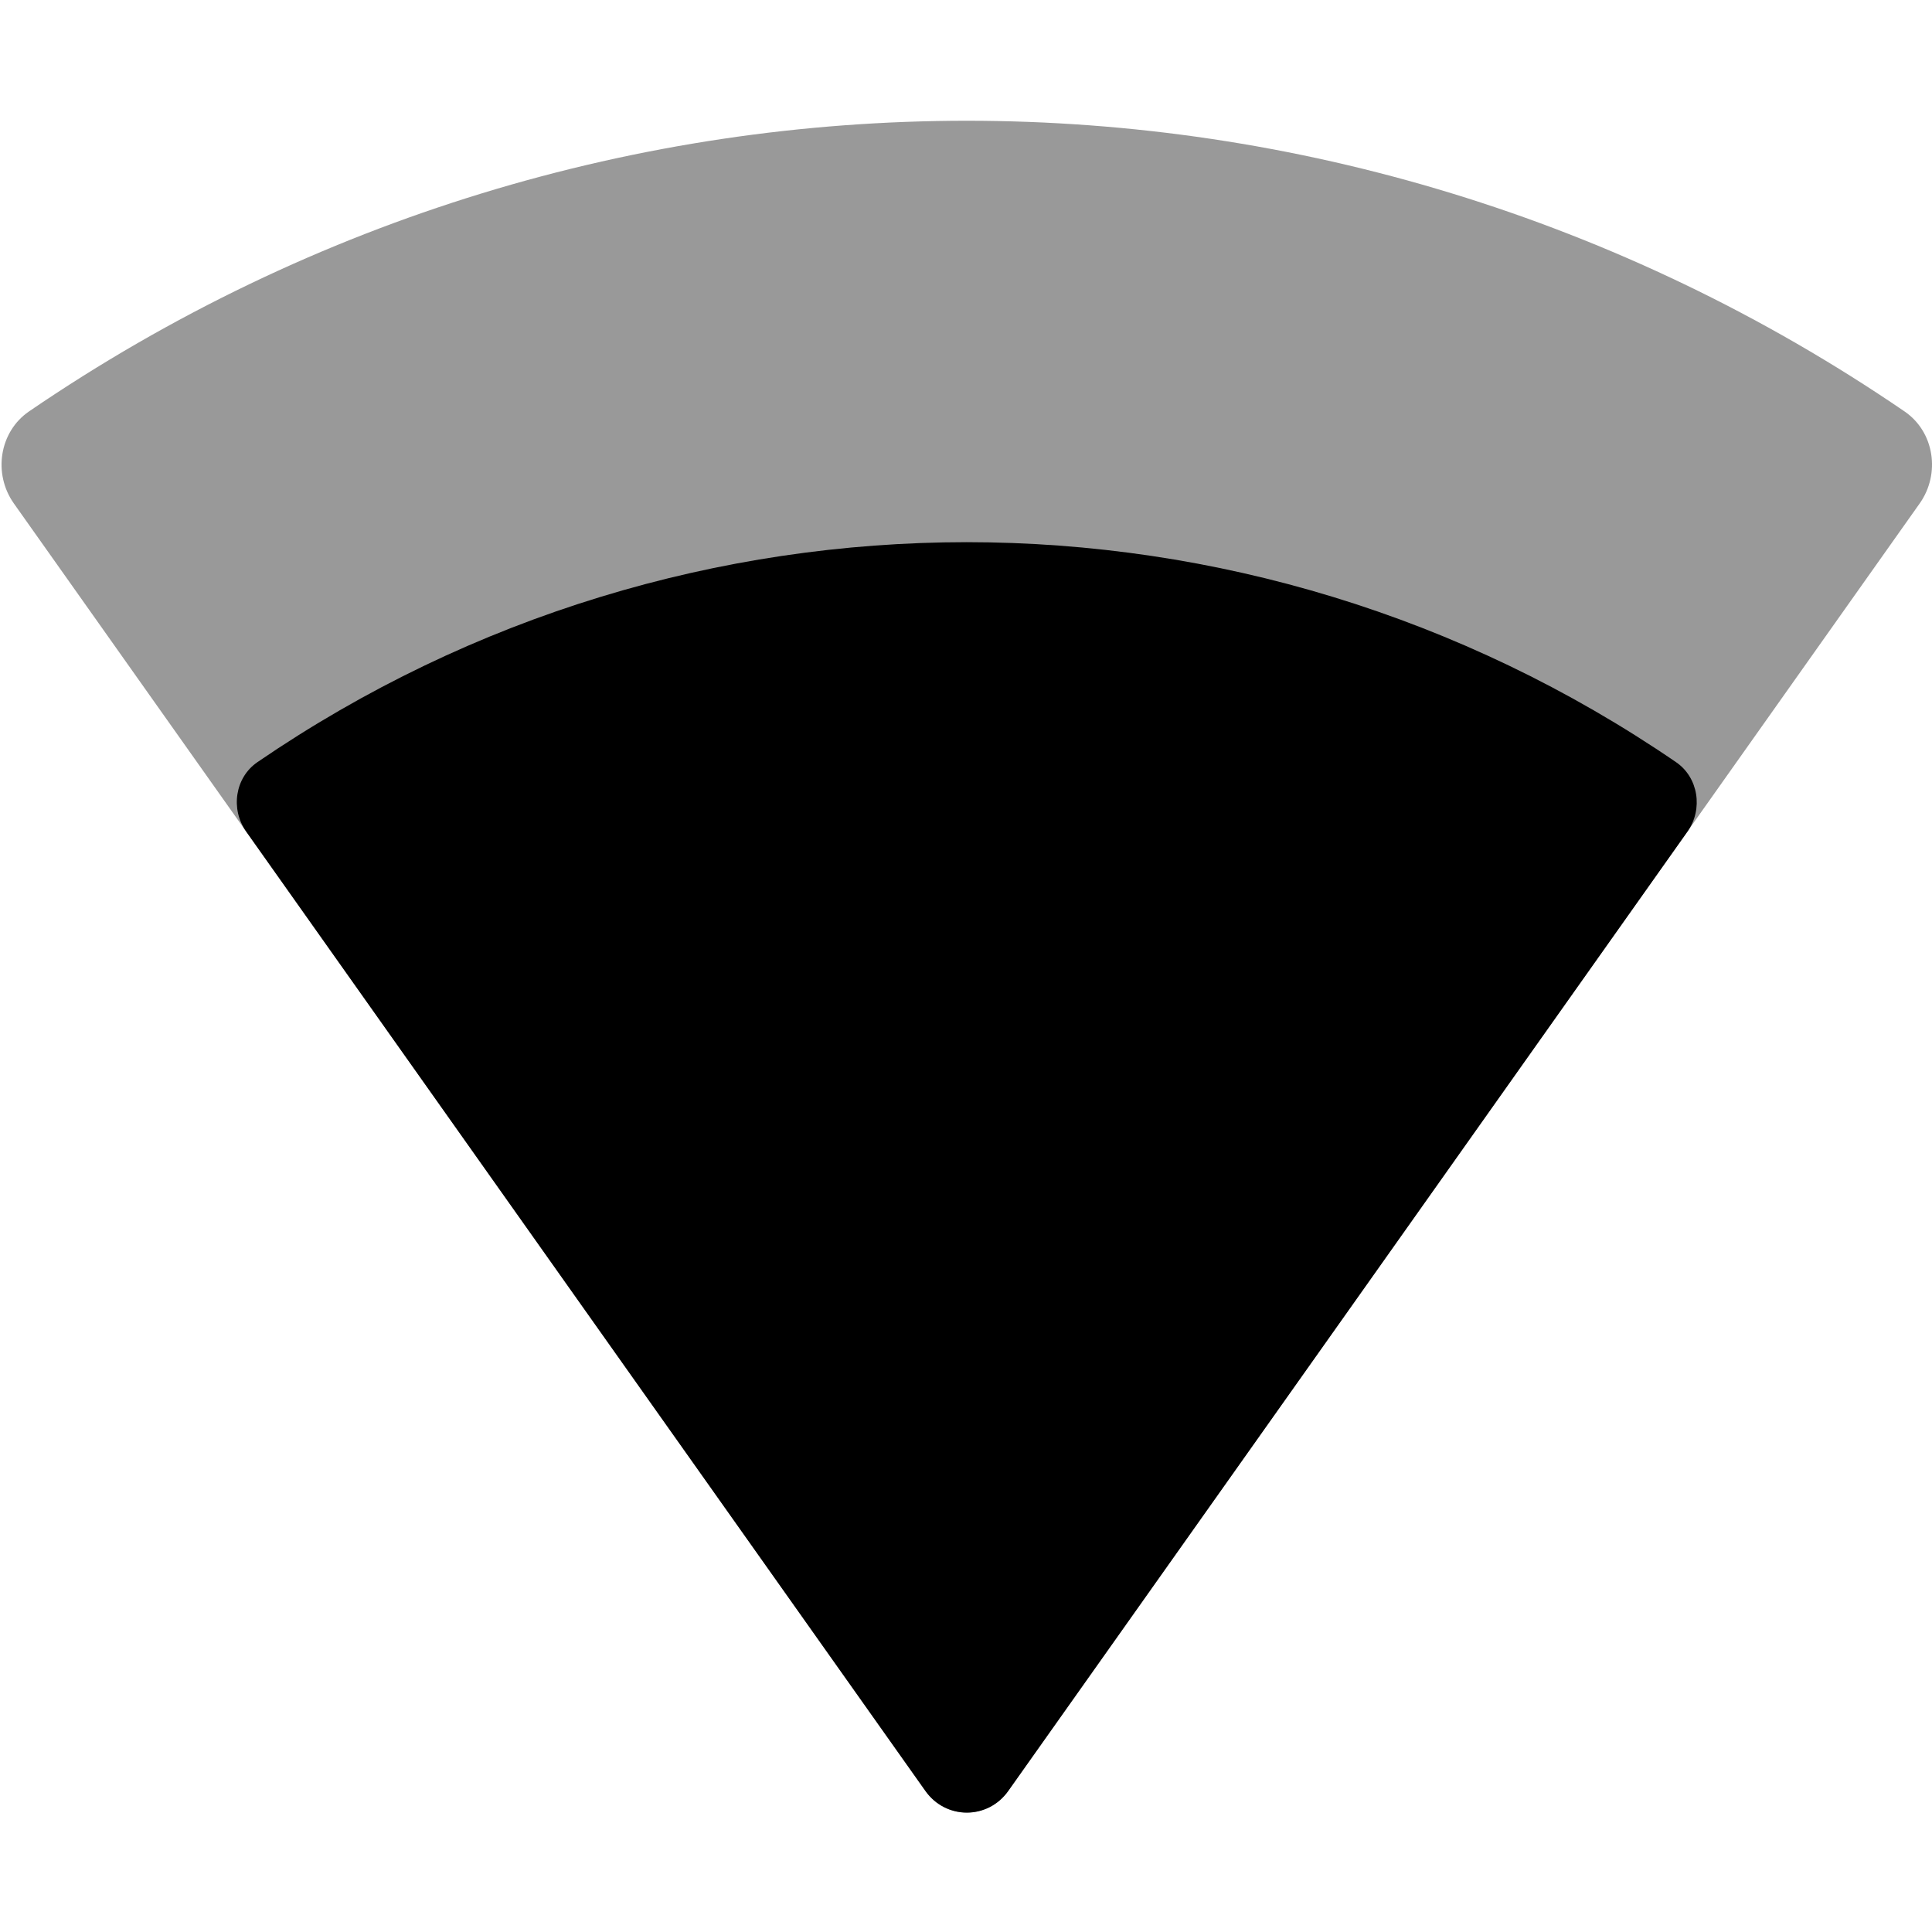
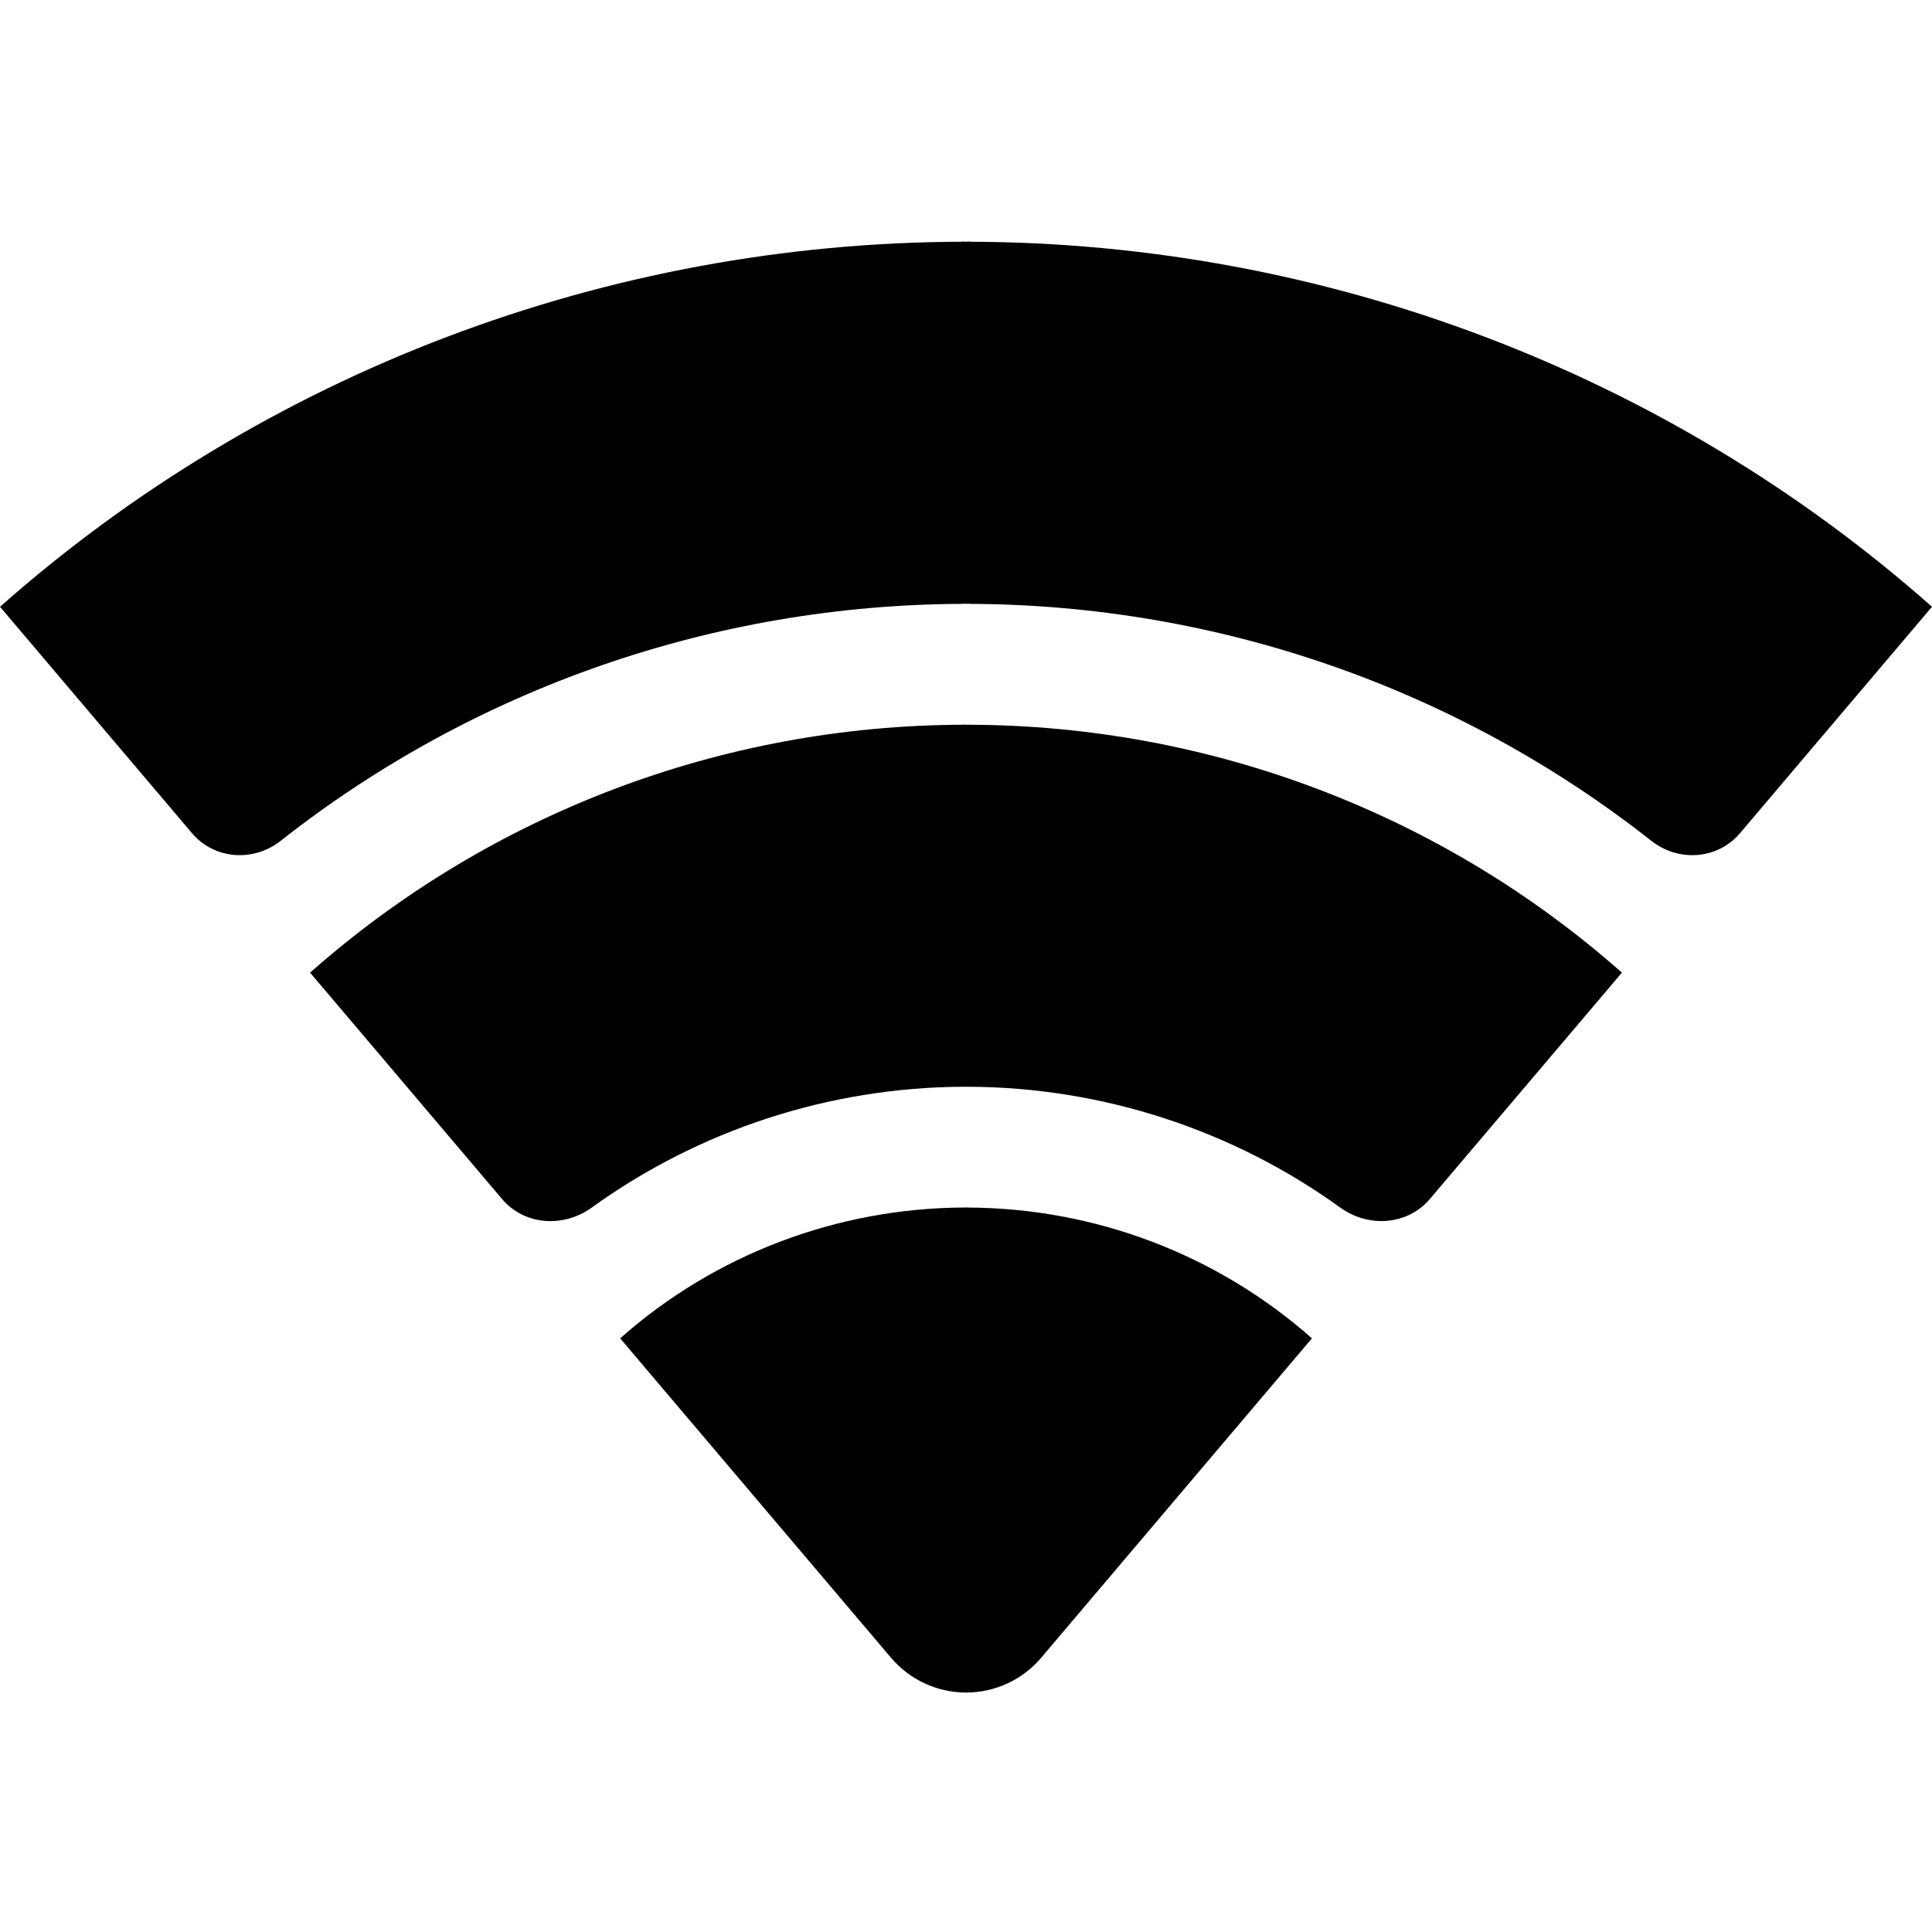
<svg xmlns="http://www.w3.org/2000/svg" xmlns:xlink="http://www.w3.org/1999/xlink" width="16" height="16" id="svg2" version="1.1">
  <defs id="defs4">
    <linearGradient id="linearGradient5306">
      <stop style="stop-color:#ffffff;stop-opacity:0.099;" offset="0" id="stop5308" />
      <stop style="stop-color:#ffffff;stop-opacity:0;" offset="1" id="stop5310" />
    </linearGradient>
    <linearGradient id="linearGradient5290">
      <stop style="stop-color:#00ffff;stop-opacity:0.098;" offset="0" id="stop5292" />
      <stop id="stop6740" offset="0.5" style="stop-color:#00ff7f;stop-opacity:0.047;" />
      <stop style="stop-color:#00ff00;stop-opacity:0;" offset="1" id="stop5294" />
    </linearGradient>
    <linearGradient id="linearGradient5188">
      <stop style="stop-color:#64b5f6;stop-opacity:0.247;" offset="0" id="stop5198" />
      <stop style="stop-color:#64b5f6;stop-opacity:0;" offset="1" id="stop5192" />
    </linearGradient>
    <linearGradient id="linearGradient3975">
      <stop style="stop-color:#ff5555;stop-opacity:1;" offset="0" id="stop3977" />
    </linearGradient>
    <linearGradient id="linearGradient3969">
      <stop style="stop-color:#87cdde;stop-opacity:1;" offset="0" id="stop3971" />
    </linearGradient>
    <filter id="filter3945" x="0" y="6" width="1.2" style="color-interpolation-filters:sRGB">
      <feDiffuseLighting id="feDiffuseLighting3947" lighting-color="#fdfdfd" surfaceScale="121.495" diffuseConstant="28.448" />
    </filter>
    <filter id="filter3979" style="color-interpolation-filters:sRGB">
      <feFlood flood-opacity="0.2" flood-color="rgb(0,0,0)" result="flood" id="feFlood3981" />
      <feComposite in="flood" in2="SourceGraphic" operator="in" result="composite1" id="feComposite3983" />
      <feGaussianBlur stdDeviation="6" result="blur" id="feGaussianBlur3985" />
      <feOffset dx="0" dy="6" result="offset" id="feOffset3987" />
      <feComposite in="SourceGraphic" in2="offset" operator="over" result="fbSourceGraphic" id="feComposite3989" />
      <feColorMatrix result="fbSourceGraphicAlpha" in="fbSourceGraphic" values="0 0 0 -1 0 0 0 0 -1 0 0 0 0 -1 0 0 0 0 1 0" id="feColorMatrix3991" />
      <feFlood id="feFlood3993" flood-opacity="0.2" flood-color="rgb(0,0,0)" result="flood" in="fbSourceGraphic" />
      <feComposite id="feComposite3995" in2="fbSourceGraphic" in="flood" operator="in" result="composite1" />
      <feGaussianBlur id="feGaussianBlur3997" stdDeviation="6" result="blur" />
      <feOffset id="feOffset3999" dx="0" dy="6" result="offset" />
      <feComposite id="feComposite4001" in2="offset" in="fbSourceGraphic" operator="over" result="composite2" />
    </filter>
    <filter style="color-interpolation-filters:sRGB" id="filter3876">
      <feFlood flood-opacity="0.2" flood-color="rgb(0,0,0)" result="flood" id="feFlood3878" />
      <feComposite in="flood" in2="SourceGraphic" operator="in" result="composite1" id="feComposite3880" />
      <feGaussianBlur stdDeviation="6" result="blur" id="feGaussianBlur3882" />
      <feOffset dx="0" dy="6" result="offset" id="feOffset3884" />
      <feComposite in="SourceGraphic" in2="offset" operator="over" result="fbSourceGraphic" id="feComposite3886" />
      <feColorMatrix result="fbSourceGraphicAlpha" in="fbSourceGraphic" values="0 0 0 -1 0 0 0 0 -1 0 0 0 0 -1 0 0 0 0 1 0" id="feColorMatrix3888" />
      <feFlood id="feFlood3890" flood-opacity="0.397" flood-color="rgb(0,0,0)" result="flood" in="fbSourceGraphic" />
      <feComposite id="feComposite3892" in2="fbSourceGraphic" in="flood" operator="in" result="composite1" />
      <feGaussianBlur id="feGaussianBlur3894" stdDeviation="19.2" result="blur" />
      <feOffset id="feOffset3896" dx="0" dy="6" result="offset" />
      <feComposite id="feComposite3898" in2="offset" in="fbSourceGraphic" operator="over" result="fbSourceGraphic" />
      <feColorMatrix result="fbSourceGraphicAlpha" in="fbSourceGraphic" values="0 0 0 -1 0 0 0 0 -1 0 0 0 0 -1 0 0 0 0 1 0" id="feColorMatrix3900" />
      <feFlood id="feFlood3902" flood-opacity="0.8" flood-color="rgb(0,0,0)" result="flood" in="fbSourceGraphic" />
      <feComposite id="feComposite3904" in2="fbSourceGraphic" in="flood" operator="in" result="composite1" />
      <feGaussianBlur id="feGaussianBlur3906" stdDeviation="19.2" result="blur" />
      <feOffset id="feOffset3908" dx="0" dy="6" result="offset" />
      <feComposite id="feComposite3910" in2="offset" in="fbSourceGraphic" operator="over" result="fbSourceGraphic" />
      <feColorMatrix result="fbSourceGraphicAlpha" in="fbSourceGraphic" values="0 0 0 -1 0 0 0 0 -1 0 0 0 0 -1 0 0 0 0 1 0" id="feColorMatrix3912" />
      <feFlood id="feFlood3914" flood-opacity="0.8" flood-color="rgb(0,0,0)" result="flood" in="fbSourceGraphic" />
      <feComposite id="feComposite3916" in2="fbSourceGraphic" in="flood" operator="in" result="composite1" />
      <feGaussianBlur id="feGaussianBlur3918" stdDeviation="26.1" result="blur" />
      <feOffset id="feOffset3920" dx="0" dy="6" result="offset" />
      <feComposite id="feComposite3922" in2="offset" in="fbSourceGraphic" operator="over" result="fbSourceGraphic" />
      <feColorMatrix result="fbSourceGraphicAlpha" in="fbSourceGraphic" values="0 0 0 -1 0 0 0 0 -1 0 0 0 0 -1 0 0 0 0 1 0" id="feColorMatrix3924" />
      <feFlood id="feFlood3926" flood-opacity="0.8" flood-color="rgb(0,0,0)" result="flood" in="fbSourceGraphic" />
      <feComposite id="feComposite3928" in2="fbSourceGraphic" in="flood" operator="in" result="composite1" />
      <feGaussianBlur id="feGaussianBlur3930" stdDeviation="35.7" result="blur" />
      <feOffset id="feOffset3932" dx="0" dy="6" result="offset" />
      <feComposite id="feComposite3934" in2="offset" in="fbSourceGraphic" operator="over" result="fbSourceGraphic" />
      <feColorMatrix result="fbSourceGraphicAlpha" in="fbSourceGraphic" values="0 0 0 -1 0 0 0 0 -1 0 0 0 0 -1 0 0 0 0 1 0" id="feColorMatrix3936" />
      <feFlood id="feFlood3938" flood-opacity="0.8" flood-color="rgb(0,0,0)" result="flood" in="fbSourceGraphic" />
      <feComposite id="feComposite3940" in2="fbSourceGraphic" in="flood" operator="in" result="composite1" />
      <feGaussianBlur id="feGaussianBlur3942" stdDeviation="6" result="blur" />
      <feOffset id="feOffset3944" dx="0" dy="6" result="offset" />
      <feComposite id="feComposite3946" in2="offset" in="fbSourceGraphic" operator="over" result="fbSourceGraphic" />
      <feColorMatrix result="fbSourceGraphicAlpha" in="fbSourceGraphic" values="0 0 0 -1 0 0 0 0 -1 0 0 0 0 -1 0 0 0 0 1 0" id="feColorMatrix3948" />
      <feFlood id="feFlood3950" flood-opacity="0.8" flood-color="rgb(0,0,0)" result="flood" in="fbSourceGraphic" />
      <feComposite id="feComposite3952" in2="fbSourceGraphic" in="flood" operator="in" result="composite1" />
      <feGaussianBlur id="feGaussianBlur3954" stdDeviation="21.7" result="blur" />
      <feOffset id="feOffset3956" dx="0" dy="6" result="offset" />
      <feComposite id="feComposite3958" in2="offset" in="fbSourceGraphic" operator="over" result="fbSourceGraphic" />
      <feColorMatrix result="fbSourceGraphicAlpha" in="fbSourceGraphic" values="0 0 0 -1 0 0 0 0 -1 0 0 0 0 -1 0 0 0 0 1 0" id="feColorMatrix3960" />
      <feFlood id="feFlood3962" flood-opacity="0.8" flood-color="rgb(0,0,0)" result="flood" in="fbSourceGraphic" />
      <feComposite id="feComposite3964" in2="fbSourceGraphic" in="flood" operator="in" result="composite1" />
      <feGaussianBlur id="feGaussianBlur3966" stdDeviation="21.7" result="blur" />
      <feOffset id="feOffset3968" dx="0" dy="1.9" result="offset" />
      <feComposite id="feComposite3970" in2="offset" in="fbSourceGraphic" operator="over" result="fbSourceGraphic" />
      <feColorMatrix result="fbSourceGraphicAlpha" in="fbSourceGraphic" values="0 0 0 -1 0 0 0 0 -1 0 0 0 0 -1 0 0 0 0 1 0" id="feColorMatrix3972" />
      <feFlood id="feFlood3974" flood-opacity="0.8" flood-color="rgb(0,0,0)" result="flood" in="fbSourceGraphic" />
      <feComposite id="feComposite3976" in2="fbSourceGraphic" in="flood" operator="in" result="composite1" />
      <feGaussianBlur id="feGaussianBlur3978" stdDeviation="21.7" result="blur" />
      <feOffset id="feOffset3980" dx="3.6" dy="1.9" result="offset" />
      <feComposite id="feComposite3982" in2="offset" in="fbSourceGraphic" operator="over" result="fbSourceGraphic" />
      <feColorMatrix result="fbSourceGraphicAlpha" in="fbSourceGraphic" values="0 0 0 -1 0 0 0 0 -1 0 0 0 0 -1 0 0 0 0 1 0" id="feColorMatrix3984" />
      <feFlood id="feFlood3986" flood-opacity="0.8" flood-color="rgb(0,0,0)" result="flood" in="fbSourceGraphic" />
      <feComposite id="feComposite3988" in2="fbSourceGraphic" in="flood" operator="in" result="composite1" />
      <feGaussianBlur id="feGaussianBlur3990" stdDeviation="21.7" result="blur" />
      <feOffset id="feOffset3992" dx="9.6" dy="1.9" result="offset" />
      <feComposite id="feComposite3994" in2="offset" in="fbSourceGraphic" operator="over" result="fbSourceGraphic" />
      <feColorMatrix result="fbSourceGraphicAlpha" in="fbSourceGraphic" values="0 0 0 -1 0 0 0 0 -1 0 0 0 0 -1 0 0 0 0 1 0" id="feColorMatrix3996" />
      <feFlood id="feFlood3998" flood-opacity="0.8" flood-color="rgb(0,0,0)" result="flood" in="fbSourceGraphic" />
      <feComposite id="feComposite4000" in2="fbSourceGraphic" in="flood" operator="in" result="composite1" />
      <feGaussianBlur id="feGaussianBlur4002" stdDeviation="21.7" result="blur" />
      <feOffset id="feOffset4004" dx="1.2" dy="1.9" result="offset" />
      <feComposite id="feComposite4006" in2="offset" in="fbSourceGraphic" operator="over" result="fbSourceGraphic" />
      <feColorMatrix result="fbSourceGraphicAlpha" in="fbSourceGraphic" values="0 0 0 -1 0 0 0 0 -1 0 0 0 0 -1 0 0 0 0 1 0" id="feColorMatrix4008" />
      <feFlood id="feFlood4010" flood-opacity="0.8" flood-color="rgb(0,0,0)" result="flood" in="fbSourceGraphic" />
      <feComposite id="feComposite4012" in2="fbSourceGraphic" in="flood" operator="in" result="composite1" />
      <feGaussianBlur id="feGaussianBlur4014" stdDeviation="21.7" result="blur" />
      <feOffset id="feOffset4016" dx="-1.4" dy="1.9" result="offset" />
      <feComposite id="feComposite4018" in2="offset" in="fbSourceGraphic" operator="over" result="fbSourceGraphic" />
      <feColorMatrix result="fbSourceGraphicAlpha" in="fbSourceGraphic" values="0 0 0 -1 0 0 0 0 -1 0 0 0 0 -1 0 0 0 0 1 0" id="feColorMatrix4020" />
      <feFlood id="feFlood4022" flood-opacity="0.8" flood-color="rgb(0,0,0)" result="flood" in="fbSourceGraphic" />
      <feComposite id="feComposite4024" in2="fbSourceGraphic" in="flood" operator="in" result="composite1" />
      <feGaussianBlur id="feGaussianBlur4026" stdDeviation="21.7" result="blur" />
      <feOffset id="feOffset4028" dx="0.3" dy="1.9" result="offset" />
      <feComposite id="feComposite4030" in2="offset" in="fbSourceGraphic" operator="over" result="fbSourceGraphic" />
      <feColorMatrix result="fbSourceGraphicAlpha" in="fbSourceGraphic" values="0 0 0 -1 0 0 0 0 -1 0 0 0 0 -1 0 0 0 0 1 0" id="feColorMatrix4032" />
      <feFlood id="feFlood4034" flood-opacity="0.8" flood-color="rgb(0,0,0)" result="flood" in="fbSourceGraphic" />
      <feComposite id="feComposite4036" in2="fbSourceGraphic" in="flood" operator="in" result="composite1" />
      <feGaussianBlur id="feGaussianBlur4038" stdDeviation="21.7" result="blur" />
      <feOffset id="feOffset4040" dx="-8.04912e-16" dy="1.9" result="offset" />
      <feComposite id="feComposite4042" in2="offset" in="fbSourceGraphic" operator="over" result="fbSourceGraphic" />
      <feColorMatrix result="fbSourceGraphicAlpha" in="fbSourceGraphic" values="0 0 0 -1 0 0 0 0 -1 0 0 0 0 -1 0 0 0 0 1 0" id="feColorMatrix4044" />
      <feFlood id="feFlood4046" flood-opacity="0.8" flood-color="rgb(0,0,0)" result="flood" in="fbSourceGraphic" />
      <feComposite id="feComposite4048" in2="fbSourceGraphic" in="flood" operator="in" result="composite1" />
      <feGaussianBlur id="feGaussianBlur4050" stdDeviation="21.7" result="blur" />
      <feOffset id="feOffset4052" dx="-8.04912e-16" dy="3.6" result="offset" />
      <feComposite id="feComposite4054" in2="offset" in="fbSourceGraphic" operator="over" result="fbSourceGraphic" />
      <feColorMatrix result="fbSourceGraphicAlpha" in="fbSourceGraphic" values="0 0 0 -1 0 0 0 0 -1 0 0 0 0 -1 0 0 0 0 1 0" id="feColorMatrix4056" />
      <feFlood id="feFlood4058" flood-opacity="0.8" flood-color="rgb(0,0,0)" result="flood" in="fbSourceGraphic" />
      <feComposite id="feComposite4060" in2="fbSourceGraphic" in="flood" operator="in" result="composite1" />
      <feGaussianBlur id="feGaussianBlur4062" stdDeviation="6" result="blur" />
      <feOffset id="feOffset4064" dx="-8.04912e-16" dy="3.6" result="offset" />
      <feComposite id="feComposite4066" in2="offset" in="fbSourceGraphic" operator="over" result="fbSourceGraphic" />
      <feColorMatrix result="fbSourceGraphicAlpha" in="fbSourceGraphic" values="0 0 0 -1 0 0 0 0 -1 0 0 0 0 -1 0 0 0 0 1 0" id="feColorMatrix4080" />
      <feFlood id="feFlood4082" flood-opacity="0.8" flood-color="rgb(0,0,0)" result="flood" in="fbSourceGraphic" />
      <feComposite id="feComposite4084" in2="fbSourceGraphic" in="flood" operator="in" result="composite1" />
      <feGaussianBlur id="feGaussianBlur4086" stdDeviation="6" result="blur" />
      <feOffset id="feOffset4088" dx="-8.04912e-16" dy="3.6" result="offset" />
      <feComposite id="feComposite4090" in2="offset" in="fbSourceGraphic" operator="over" result="fbSourceGraphic" />
      <feColorMatrix result="fbSourceGraphicAlpha" in="fbSourceGraphic" values="0 0 0 -1 0 0 0 0 -1 0 0 0 0 -1 0 0 0 0 1 0" id="feColorMatrix4092" />
      <feFlood id="feFlood4094" flood-opacity="0.8" flood-color="rgb(0,0,0)" result="flood" in="fbSourceGraphic" />
      <feComposite id="feComposite4096" in2="fbSourceGraphic" in="flood" operator="in" result="composite1" />
      <feGaussianBlur id="feGaussianBlur4098" stdDeviation="6" result="blur" />
      <feOffset id="feOffset4100" dx="-8.04912e-16" dy="7.7" result="offset" />
      <feComposite id="feComposite4102" in2="offset" in="fbSourceGraphic" operator="over" result="fbSourceGraphic" />
      <feColorMatrix result="fbSourceGraphicAlpha" in="fbSourceGraphic" values="0 0 0 -1 0 0 0 0 -1 0 0 0 0 -1 0 0 0 0 1 0" id="feColorMatrix4104" />
      <feFlood id="feFlood4106" flood-opacity="0.8" flood-color="rgb(0,0,0)" result="flood" in="fbSourceGraphic" />
      <feComposite id="feComposite4108" in2="fbSourceGraphic" in="flood" operator="in" result="composite1" />
      <feGaussianBlur id="feGaussianBlur4110" stdDeviation="6" result="blur" />
      <feOffset id="feOffset4112" dx="-8.04912e-16" dy="11.6" result="offset" />
      <feComposite id="feComposite4114" in2="offset" in="fbSourceGraphic" operator="over" result="fbSourceGraphic" />
      <feColorMatrix result="fbSourceGraphicAlpha" in="fbSourceGraphic" values="0 0 0 -1 0 0 0 0 -1 0 0 0 0 -1 0 0 0 0 1 0" id="feColorMatrix4116" />
      <feFlood id="feFlood4118" flood-opacity="0.5" flood-color="rgb(0,0,0)" result="flood" in="fbSourceGraphic" />
      <feComposite id="feComposite4120" in2="fbSourceGraphic" in="flood" operator="in" result="composite1" />
      <feGaussianBlur id="feGaussianBlur4122" stdDeviation="6" result="blur" />
      <feOffset id="feOffset4124" dx="-8.04912e-16" dy="11.6" result="offset" />
      <feComposite id="feComposite4126" in2="offset" in="fbSourceGraphic" operator="over" result="fbSourceGraphic" />
      <feColorMatrix result="fbSourceGraphicAlpha" in="fbSourceGraphic" values="0 0 0 -1 0 0 0 0 -1 0 0 0 0 -1 0 0 0 0 1 0" id="feColorMatrix4128" />
      <feFlood id="feFlood4130" flood-opacity="0.3" flood-color="rgb(0,0,0)" result="flood" in="fbSourceGraphic" />
      <feComposite id="feComposite4132" in2="fbSourceGraphic" in="flood" operator="in" result="composite1" />
      <feGaussianBlur id="feGaussianBlur4134" stdDeviation="6" result="blur" />
      <feOffset id="feOffset4136" dx="-8.04912e-16" dy="11.6" result="offset" />
      <feComposite id="feComposite4138" in2="offset" in="fbSourceGraphic" operator="over" result="fbSourceGraphic" />
      <feColorMatrix result="fbSourceGraphicAlpha" in="fbSourceGraphic" values="0 0 0 -1 0 0 0 0 -1 0 0 0 0 -1 0 0 0 0 1 0" id="feColorMatrix4140" />
      <feFlood id="feFlood4142" flood-opacity="0.2" flood-color="rgb(0,0,0)" result="flood" in="fbSourceGraphic" />
      <feComposite id="feComposite4144" in2="fbSourceGraphic" in="flood" operator="in" result="composite1" />
      <feGaussianBlur id="feGaussianBlur4146" stdDeviation="6" result="blur" />
      <feOffset id="feOffset4148" dx="-8.04912e-16" dy="11.6" result="offset" />
      <feComposite id="feComposite4150" in2="offset" in="fbSourceGraphic" operator="over" result="fbSourceGraphic" />
      <feColorMatrix result="fbSourceGraphicAlpha" in="fbSourceGraphic" values="0 0 0 -1 0 0 0 0 -1 0 0 0 0 -1 0 0 0 0 1 0" id="feColorMatrix4152" />
      <feFlood id="feFlood4154" flood-opacity="0.2" flood-color="rgb(0,0,0)" result="flood" in="fbSourceGraphic" />
      <feComposite id="feComposite4156" in2="fbSourceGraphic" in="flood" operator="in" result="composite1" />
      <feGaussianBlur id="feGaussianBlur4158" stdDeviation="6" result="blur" />
      <feOffset id="feOffset4160" dx="-8.04912e-16" dy="11.6" result="offset" />
      <feComposite id="feComposite4162" in2="offset" in="fbSourceGraphic" operator="over" result="fbSourceGraphic" />
      <feColorMatrix result="fbSourceGraphicAlpha" in="fbSourceGraphic" values="0 0 0 -1 0 0 0 0 -1 0 0 0 0 -1 0 0 0 0 1 0" id="feColorMatrix4164" />
      <feFlood id="feFlood4166" flood-opacity="0.2" flood-color="rgb(0,0,0)" result="flood" in="fbSourceGraphic" />
      <feComposite id="feComposite4168" in2="fbSourceGraphic" in="flood" operator="in" result="composite1" />
      <feGaussianBlur id="feGaussianBlur4170" stdDeviation="6" result="blur" />
      <feOffset id="feOffset4172" dx="-8.04912e-16" dy="6" result="offset" />
      <feComposite id="feComposite4174" in2="offset" in="fbSourceGraphic" operator="over" result="composite2" />
    </filter>
    <filter id="filter4522" style="color-interpolation-filters:sRGB">
      <feGaussianBlur stdDeviation="3" id="feGaussianBlur4524" />
      <feColorMatrix result="fbSourceGraphic" values="1 0 0 0 0 0 1 0 0 0 0 0 1 0 0 0 0 0 6 -2.5 " id="feColorMatrix4526" />
    </filter>
    <filter id="filter4576" style="color-interpolation-filters:sRGB">
      <feGaussianBlur stdDeviation="3" id="feGaussianBlur4578" />
      <feColorMatrix result="fbSourceGraphic" values="1 0 0 0 0 0 1 0 0 0 0 0 1 0 0 0 0 0 6 -2.5 " id="feColorMatrix4580" />
    </filter>
    <filter id="filter4576-0" style="color-interpolation-filters:sRGB">
      <feGaussianBlur stdDeviation="3" id="feGaussianBlur4578-8" />
      <feColorMatrix result="fbSourceGraphic" values="1 0 0 0 0 0 1 0 0 0 0 0 1 0 0 0 0 0 6 -2.5 " id="feColorMatrix4580-0" />
    </filter>
    <filter id="filter4576-0-0" style="color-interpolation-filters:sRGB">
      <feGaussianBlur stdDeviation="3" id="feGaussianBlur4578-8-5" />
      <feColorMatrix result="fbSourceGraphic" values="1 0 0 0 0 0 1 0 0 0 0 0 1 0 0 0 0 0 6 -2.5 " id="feColorMatrix4580-0-2" />
    </filter>
    <filter id="filter4576-0-0-4" style="color-interpolation-filters:sRGB">
      <feGaussianBlur stdDeviation="3" id="feGaussianBlur4578-8-5-2" />
      <feColorMatrix result="fbSourceGraphic" values="1 0 0 0 0 0 1 0 0 0 0 0 1 0 0 0 0 0 6 -2.5 " id="feColorMatrix4580-0-2-7" />
    </filter>
    <radialGradient xlink:href="#linearGradient5306" id="radialGradient5296" cx="9" cy="1032.112" fx="9" fy="1032.112" r="10.125" gradientUnits="userSpaceOnUse" gradientTransform="matrix(1.944444,0,0,1.944447,-13.5625,-977.5881)" />
    <linearGradient xlink:href="#linearGradient5306" id="linearGradient5312" x1="-15.75" y1="1029.3" x2="23.625" y2="1029.3" gradientUnits="userSpaceOnUse" />
    <linearGradient id="linearGradient3783-1">
      <stop id="stop3785-2" offset="0" style="stop-color:#1e94d3;stop-opacity:1;" />
      <stop style="stop-color:#1e94d3;stop-opacity:1;" offset="1" id="stop3803-6" />
    </linearGradient>
    <linearGradient gradientUnits="userSpaceOnUse" y2="50" x2="30" y1="90" x1="-10" id="linearGradient3827-7" xlink:href="#linearGradient3783-1" />
    <linearGradient gradientUnits="userSpaceOnUse" y2="50" x2="30" y1="90" x1="-10" id="linearGradient3827" xlink:href="#linearGradient3783" />
    <linearGradient id="linearGradient3783">
      <stop id="stop3785" offset="0" style="stop-color:#1e94d3;stop-opacity:1;" />
      <stop style="stop-color:#1e94d3;stop-opacity:1;" offset="1" id="stop3803" />
    </linearGradient>
    <linearGradient id="linearGradient3821">
      <stop id="stop3823" offset="0" style="stop-color:#37aee2;stop-opacity:1;" />
      <stop id="stop3825" offset="1" style="stop-color:#1e96c8;stop-opacity:1;" />
    </linearGradient>
    <linearGradient id="linearGradient3829">
      <stop style="stop-color:#1f96d4;stop-opacity:1;" offset="0" id="stop3831" />
      <stop style="stop-color:#37aee2;stop-opacity:1;" offset="1" id="stop3833" />
    </linearGradient>
    <linearGradient id="linearGradient3877">
      <stop id="stop3879" offset="0" style="stop-color:#eff7fc;stop-opacity:1;" />
      <stop id="stop3881" offset="1" style="stop-color:#ffffff;stop-opacity:1;" />
    </linearGradient>
    <linearGradient id="linearGradient3689">
      <stop id="stop3691" offset="0" style="stop-color:#f68000;stop-opacity:1;" />
      <stop id="stop3693" offset="1" style="stop-color:#fd9800;stop-opacity:1;" />
    </linearGradient>
    <linearGradient id="linearGradient3675">
      <stop id="stop3677" offset="0" style="stop-color:#ffb900;stop-opacity:1;" />
      <stop id="stop3679" offset="1" style="stop-color:#ffd76b;stop-opacity:1;" />
    </linearGradient>
    <linearGradient y2="463.262" x2="412.23" y1="461.921" x1="-113.893" gradientUnits="userSpaceOnUse" id="linearGradient3840" xlink:href="#linearGradient3675" />
    <linearGradient id="linearGradient3634">
      <stop style="stop-color:#7a8288;stop-opacity:1;" offset="0" id="stop3636" />
      <stop id="stop3638" offset="0.076" style="stop-color:#9fa3a7;stop-opacity:1;" />
      <stop style="stop-color:#7d858b;stop-opacity:1;" offset="1" id="stop3640" />
    </linearGradient>
    <linearGradient y2="12.703" x2="151.346" y1="-0.642" x1="107.209" gradientTransform="matrix(0.2822222,0,0,0.2822222,-0.1398399,-0.01181449)" gradientUnits="userSpaceOnUse" id="linearGradient3838" xlink:href="#linearGradient3634" />
    <linearGradient id="linearGradient3712">
      <stop id="stop3714" offset="0" style="stop-color:#a1abb2;stop-opacity:1;" />
      <stop style="stop-color:#eaeced;stop-opacity:1;" offset="0.148" id="stop3720" />
      <stop id="stop3716" offset="1" style="stop-color:#c6ccd0;stop-opacity:1;" />
    </linearGradient>
    <linearGradient y2="27.389" x2="164.759" y1="12.641" x1="104.886" gradientUnits="userSpaceOnUse" id="linearGradient3836" xlink:href="#linearGradient3712" />
    <linearGradient id="linearGradient3702">
      <stop id="stop3704" offset="0" style="stop-color:#7a8288;stop-opacity:1;" />
      <stop style="stop-color:#9fa3a7;stop-opacity:1;" offset="0.529" id="stop3710" />
      <stop id="stop3706" offset="1" style="stop-color:#7d858b;stop-opacity:1;" />
    </linearGradient>
    <linearGradient y2="268.415" x2="334.031" y1="252.484" x1="18.875" gradientUnits="userSpaceOnUse" id="linearGradient3834" xlink:href="#linearGradient3702" />
    <linearGradient id="linearGradient3626">
      <stop style="stop-color:#a1abb2;stop-opacity:1;" offset="0" id="stop3628" />
      <stop id="stop3630" offset="0.083" style="stop-color:#eaeced;stop-opacity:1;" />
      <stop style="stop-color:#c6ccd0;stop-opacity:1;" offset="1" id="stop3632" />
    </linearGradient>
    <linearGradient y2="290.7" x2="278.432" y1="228.6" x1="44.104" gradientUnits="userSpaceOnUse" id="linearGradient3832" xlink:href="#linearGradient3626" />
    <linearGradient id="linearGradient3646">
      <stop id="stop3648" offset="0" style="stop-color:#f48200;stop-opacity:0;" />
      <stop style="stop-color:#f48200;stop-opacity:0.728;" offset="0.589" id="stop3654" />
      <stop id="stop3658" offset="0.816" style="stop-color:#cc5f00;stop-opacity:1;" />
      <stop id="stop3650" offset="1" style="stop-color:#a43d00;stop-opacity:1;" />
    </linearGradient>
    <linearGradient y2="55.356" x2="261.622" y1="70.105" x1="115.202" gradientUnits="userSpaceOnUse" id="linearGradient3830" xlink:href="#linearGradient3646" />
    <linearGradient id="linearGradient3668">
      <stop style="stop-color:#9b4400;stop-opacity:1;" offset="0" id="stop3670" />
      <stop style="stop-color:#e56300;stop-opacity:1;" offset="1" id="stop3672" />
    </linearGradient>
    <linearGradient y2="108.988" x2="93.522" y1="102.284" x1="64.751" gradientUnits="userSpaceOnUse" id="linearGradient3828" xlink:href="#linearGradient3668" />
    <linearGradient id="linearGradient3649">
      <stop id="stop3651" offset="0" style="stop-color:#e26400;stop-opacity:1;" />
      <stop id="stop3653" offset="1" style="stop-color:#ffb900;stop-opacity:1;" />
    </linearGradient>
    <linearGradient y2="125.316" x2="44.376" y1="100.342" x1="40.775" gradientTransform="matrix(1,0,0,1.020233,0,-1.423461)" gradientUnits="userSpaceOnUse" id="linearGradient3826" xlink:href="#linearGradient3649" />
    <linearGradient id="linearGradient3689-2">
      <stop id="stop3691-2" offset="0" style="stop-color:#f68000;stop-opacity:1;" />
      <stop id="stop3693-3" offset="1" style="stop-color:#fd9800;stop-opacity:1;" />
    </linearGradient>
    <linearGradient id="linearGradient3675-8">
      <stop id="stop3677-4" offset="0" style="stop-color:#ffb900;stop-opacity:1;" />
      <stop id="stop3679-7" offset="1" style="stop-color:#ffd76b;stop-opacity:1;" />
    </linearGradient>
    <linearGradient y2="463.262" x2="412.23" y1="461.921" x1="-113.893" gradientUnits="userSpaceOnUse" id="linearGradient3840-4" xlink:href="#linearGradient3675-8" />
    <linearGradient id="linearGradient3634-7">
      <stop style="stop-color:#7a8288;stop-opacity:1;" offset="0" id="stop3636-4" />
      <stop id="stop3638-6" offset="0.076" style="stop-color:#9fa3a7;stop-opacity:1;" />
      <stop style="stop-color:#7d858b;stop-opacity:1;" offset="1" id="stop3640-9" />
    </linearGradient>
    <linearGradient y2="12.703" x2="151.346" y1="-0.642" x1="107.209" gradientTransform="matrix(0.2822222,0,0,0.2822222,-0.1398399,-0.01181449)" gradientUnits="userSpaceOnUse" id="linearGradient3838-1" xlink:href="#linearGradient3634-7" />
    <linearGradient id="linearGradient3712-7">
      <stop id="stop3714-7" offset="0" style="stop-color:#a1abb2;stop-opacity:1;" />
      <stop style="stop-color:#eaeced;stop-opacity:1;" offset="0.148" id="stop3720-2" />
      <stop id="stop3716-3" offset="1" style="stop-color:#c6ccd0;stop-opacity:1;" />
    </linearGradient>
    <linearGradient y2="27.389" x2="164.759" y1="12.641" x1="104.886" gradientUnits="userSpaceOnUse" id="linearGradient3836-7" xlink:href="#linearGradient3712-7" />
    <linearGradient id="linearGradient3702-3">
      <stop id="stop3704-5" offset="0" style="stop-color:#7a8288;stop-opacity:1;" />
      <stop style="stop-color:#9fa3a7;stop-opacity:1;" offset="0.529" id="stop3710-4" />
      <stop id="stop3706-4" offset="1" style="stop-color:#7d858b;stop-opacity:1;" />
    </linearGradient>
    <linearGradient y2="268.415" x2="334.031" y1="252.484" x1="18.875" gradientUnits="userSpaceOnUse" id="linearGradient3834-9" xlink:href="#linearGradient3702-3" />
    <linearGradient id="linearGradient3626-6">
      <stop style="stop-color:#a1abb2;stop-opacity:1;" offset="0" id="stop3628-0" />
      <stop id="stop3630-5" offset="0.083" style="stop-color:#eaeced;stop-opacity:1;" />
      <stop style="stop-color:#c6ccd0;stop-opacity:1;" offset="1" id="stop3632-7" />
    </linearGradient>
    <linearGradient y2="290.7" x2="278.432" y1="228.6" x1="44.104" gradientUnits="userSpaceOnUse" id="linearGradient3832-3" xlink:href="#linearGradient3626-6" />
    <linearGradient id="linearGradient3646-6">
      <stop id="stop3648-6" offset="0" style="stop-color:#f48200;stop-opacity:0;" />
      <stop style="stop-color:#f48200;stop-opacity:0.728;" offset="0.589" id="stop3654-6" />
      <stop id="stop3658-4" offset="0.816" style="stop-color:#cc5f00;stop-opacity:1;" />
      <stop id="stop3650-0" offset="1" style="stop-color:#a43d00;stop-opacity:1;" />
    </linearGradient>
    <linearGradient y2="55.356" x2="261.622" y1="70.105" x1="115.202" gradientUnits="userSpaceOnUse" id="linearGradient3830-6" xlink:href="#linearGradient3646-6" />
    <linearGradient id="linearGradient3668-5">
      <stop style="stop-color:#9b4400;stop-opacity:1;" offset="0" id="stop3670-3" />
      <stop style="stop-color:#e56300;stop-opacity:1;" offset="1" id="stop3672-2" />
    </linearGradient>
    <linearGradient y2="108.988" x2="93.522" y1="102.284" x1="64.751" gradientUnits="userSpaceOnUse" id="linearGradient3828-1" xlink:href="#linearGradient3668-5" />
    <linearGradient id="linearGradient3649-3">
      <stop id="stop3651-9" offset="0" style="stop-color:#e26400;stop-opacity:1;" />
      <stop id="stop3653-7" offset="1" style="stop-color:#ffb900;stop-opacity:1;" />
    </linearGradient>
    <linearGradient y2="125.316" x2="44.376" y1="100.342" x1="40.775" gradientTransform="matrix(1,0,0,1.020233,0,-1.423461)" gradientUnits="userSpaceOnUse" id="linearGradient3826-1" xlink:href="#linearGradient3649-3" />
    <linearGradient id="linearGradient2460" y2="44.984" gradientUnits="userSpaceOnUse" x2="19.36" y1="21.031" x1="19.245">
      <stop id="stop3602" style="stop-color:#fafafa;stop-opacity:1;" offset="0" />
      <stop id="stop3604" style="stop-color:#f0f0f0;stop-opacity:1;" offset="1" />
    </linearGradient>
    <linearGradient xlink:href="#linearGradient2460" id="linearGradient3157" gradientUnits="userSpaceOnUse" gradientTransform="matrix(12.10256,0,0,12.10256,-34.46825,-46.18711)" x1="18.93" y1="6.295" x2="19.36" y2="36.644" />
    <linearGradient id="linearGradient5479-2">
      <stop id="stop5481-7" offset="0" style="stop-color:#be5300;stop-opacity:1;" />
      <stop style="stop-color:#f07300;stop-opacity:1" offset="0.763" id="stop5483-4" />
      <stop id="stop5485-2" offset="1" style="stop-color:#e67700;stop-opacity:1;" />
    </linearGradient>
    <linearGradient y2="134.644" x2="128.507" y1="101.118" x1="4.11" gradientTransform="matrix(1.235159,0,0,1.235159,262.2571,326.9873)" gradientUnits="userSpaceOnUse" id="linearGradient3900" xlink:href="#linearGradient5479-2" />
    <linearGradient id="linearGradient5479-6">
      <stop style="stop-color:#be5300;stop-opacity:1;" offset="0" id="stop5481-6" />
      <stop id="stop5483-0" offset="0.763" style="stop-color:#f07300;stop-opacity:1" />
      <stop style="stop-color:#e67700;stop-opacity:1;" offset="1" id="stop5485-5" />
    </linearGradient>
    <linearGradient xlink:href="#linearGradient5479-6" id="linearGradient5467-1" gradientUnits="userSpaceOnUse" gradientTransform="matrix(1.235159,0,0,1.235159,262.2571,326.9873)" x1="4.11" y1="101.118" x2="128.507" y2="134.644" />
    <linearGradient id="linearGradient5447">
      <stop id="stop5451" offset="0" style="stop-color:#e66e00;stop-opacity:1;" />
      <stop style="stop-color:#e67700;stop-opacity:1;" offset="1" id="stop5453" />
    </linearGradient>
    <linearGradient id="linearGradient5479">
      <stop style="stop-color:#be5300;stop-opacity:1;" offset="0" id="stop5481" />
      <stop id="stop5483" offset="0.763" style="stop-color:#f07300;stop-opacity:1" />
      <stop style="stop-color:#e67700;stop-opacity:1;" offset="1" id="stop5485" />
    </linearGradient>
    <linearGradient xlink:href="#linearGradient5479" id="linearGradient5467" gradientUnits="userSpaceOnUse" gradientTransform="matrix(1.235159,0,0,1.235159,262.2571,326.9873)" x1="4.11" y1="101.118" x2="128.507" y2="134.644" />
    <linearGradient gradientTransform="matrix(1.005865,0,0,0.994169,100,0)" gradientUnits="userSpaceOnUse" id="linearGradient3416" y2="7.017" x2="45.448" y1="92.54" x1="45.448">
      <stop offset="0" style="stop-color:#000000;stop-opacity:1" id="stop3418" />
      <stop offset="1" style="stop-color:#000000;stop-opacity:0.588" id="stop3420" />
    </linearGradient>
    <linearGradient xlink:href="#ButtonShadow-0-1-1-5" id="linearGradient5342" gradientUnits="userSpaceOnUse" gradientTransform="matrix(1.007415,0,0,1.007415,-810.4888,593.1369)" x1="1012.513" y1="484.417" x2="1006.808" y2="20.626" />
    <linearGradient gradientTransform="matrix(1.005865,0,0,0.994169,100,0)" gradientUnits="userSpaceOnUse" id="linearGradient3409" y2="7.017" x2="45.448" y1="92.54" x1="45.448">
      <stop offset="0" style="stop-color:#000000;stop-opacity:1" id="stop3411" />
      <stop offset="1" style="stop-color:#000000;stop-opacity:0.588" id="stop3413" />
    </linearGradient>
    <linearGradient gradientTransform="matrix(1.005865,0,0,0.994169,100,0)" gradientUnits="userSpaceOnUse" id="linearGradient3402" y2="7.017" x2="45.448" y1="92.54" x1="45.448">
      <stop offset="0" style="stop-color:#000000;stop-opacity:1" id="stop3404" />
      <stop offset="1" style="stop-color:#000000;stop-opacity:0.588" id="stop3406" />
    </linearGradient>
    <linearGradient gradientTransform="matrix(1.005865,0,0,0.994169,100,0)" gradientUnits="userSpaceOnUse" id="linearGradient3395" y2="7.017" x2="45.448" y1="92.54" x1="45.448">
      <stop offset="0" style="stop-color:#000000;stop-opacity:1" id="stop3397" />
      <stop offset="1" style="stop-color:#000000;stop-opacity:0.588" id="stop3399" />
    </linearGradient>
    <linearGradient gradientTransform="matrix(1.005865,0,0,0.994169,100,0)" gradientUnits="userSpaceOnUse" id="ButtonShadow-0-1-1-5" y2="7.017" x2="45.448" y1="92.54" x1="45.448">
      <stop offset="0" style="stop-color:#000000;stop-opacity:1" id="stop3750-8-9-3-6" />
      <stop offset="1" style="stop-color:#000000;stop-opacity:0.588" id="stop3752-5-6-4-2" />
    </linearGradient>
    <linearGradient id="linearGradient4046">
      <stop offset="0" style="stop-color:#000000;stop-opacity:1;" id="stop4048" />
      <stop offset="1" style="stop-color:#ffffff;stop-opacity:0.2" id="stop4050" />
    </linearGradient>
    <linearGradient id="linearGradient3737">
      <stop offset="0" style="stop-color:#ffffff;stop-opacity:1" id="stop3739" />
      <stop offset="1" style="stop-color:#ffffff;stop-opacity:0" id="stop3741" />
    </linearGradient>
    <linearGradient id="linearGradient4487">
      <stop offset="0" style="stop-color:#000000;stop-opacity:1" id="stop4489" />
      <stop offset="1" style="stop-color:#000000;stop-opacity:0" id="stop4491" />
    </linearGradient>
    <linearGradient y2="251.661" x2="1011.953" y1="476.26" x1="1016.104" gradientTransform="translate(-146.2203,369.0885)" gradientUnits="userSpaceOnUse" id="linearGradient4082" xlink:href="#linearGradient4487" />
    <linearGradient xlink:href="#SVGID_2_" id="linearGradient3803" x1="259.994" y1="44" x2="259.994" y2="464" gradientUnits="userSpaceOnUse" />
    <linearGradient y2="217.459" x2="200.051" y1="185.074" x1="200.051" gradientTransform="matrix(9.257474,0,0,9.257474,-1595.928,-1607.211)" gradientUnits="userSpaceOnUse" id="linearGradient3017" xlink:href="#SVGID_2_" />
    <linearGradient xlink:href="#SVGID_2_" id="linearGradient3021" gradientUnits="userSpaceOnUse" gradientTransform="matrix(13.57763,0,0,13.57763,-2026.162,-2566.71)" x1="200.051" y1="185.074" x2="200.051" y2="217.459" />
    <linearGradient y2="217.459" x2="200.051" y1="185.074" x1="200.051" gradientUnits="userSpaceOnUse" id="SVGID_2_">
      <stop id="stop13" style="stop-color:#61B74A" offset="0" />
      <stop id="stop15" style="stop-color:#449934" offset="1" />
    </linearGradient>
    <radialGradient gradientUnits="userSpaceOnUse" gradientTransform="matrix(1,0,0,1.049991,0,-19.27059)" r="191.619" fy="385.484" fx="558.354" cy="385.484" cx="558.354" id="radialGradient3867" xlink:href="#XMLID_74_-8-1" />
    <linearGradient y2="48.085" x2="78.466" y1="56.301" x1="64.478" gradientUnits="userSpaceOnUse" id="XMLID_74_-8-1">
      <stop id="stop155-3-8" style="stop-color:#ffffff;stop-opacity:1;" offset="0" />
      <stop id="stop157-94-6" style="stop-color:#e6e6e6;stop-opacity:1;" offset="1" />
    </linearGradient>
  </defs>
  <g id="layer2" transform="translate(1.000843,1.0005)">
-     <path id="path22144" style="opacity:0.4;fill:#000000;stroke:none;stroke-width:2.023;stroke-miterlimit:4;stroke-dasharray:none;stroke-opacity:0.577;paint-order:markers stroke fill" d="M 7.006,-5e-4 C 4.302,1.7074425e-4 1.594,0.798 -0.761,2.407 -1.007,2.576 -1.06,2.923 -0.886,3.169 L 6.663,13.832 a 0.423,0.433 0 0 0 0.685,0 L 14.897,3.169 C 15.071,2.923 15.019,2.576 14.772,2.407 12.418,0.798 9.709,1.706279e-4 7.006,-5e-4 Z" />
-     <path id="path23463" style="opacity:1;fill:#000000;stroke:none;stroke-width:1.529;stroke-miterlimit:4;stroke-dasharray:none;stroke-opacity:0.577;paint-order:markers stroke fill" d="M 8.006,4.49 C 5.962,4.491 3.913,5.093 2.133,6.311 1.946,6.438 1.907,6.701 2.039,6.887 3.913,9.536 5.789,12.183 7.664,14.832 c 0.169,0.239 0.517,0.239 0.686,0 C 10.226,12.184 12.1,9.535 13.975,6.887 14.106,6.701 14.066,6.438 13.879,6.311 12.099,5.093 10.05,4.491 8.006,4.49 Z" transform="translate(-1.000843,-1.0005)" />
+     <path id="path8472" style="opacity:1;fill:#000000;stroke:none;stroke-width:1.99;stroke-linecap:round;stroke-linejoin:round;paint-order:markers stroke fill" d="M 7.967,2 V 2.002 C 5.027,2.01 2.192,3.086 0,5.025 l 1.59,1.875 c 0.186,0.219 0.51,0.241 0.735,0.063 1.602,-1.262 3.592,-1.956 5.65,-1.962 0,-0.001 0,-0.002 0,-0.002 0.008,4.829e-4 0.017,0.001 0.025,0.002 0.008,-5.035e-4 0.017,-0.001 0.025,-0.002 0,0.001 8.73e-4,0.002 0.002,0.002 2.057,0.006 4.046,0.7 5.648,1.962 0.226,0.178 0.549,0.156 0.735,-0.063 L 16,5.025 C 13.808,3.086 10.973,2.01 8.033,2.002 c 0,-0.001 0,-0.002 0,-0.002 C 8.022,2.001 8.011,2.001 8,2.002 7.989,2.001 7.978,2.001 7.967,2 Z m 0.01,4 V 6.002 C 5.98,6.007 4.057,6.738 2.568,8.055 l 1.59,1.875 C 4.344,10.149 4.667,10.169 4.9,10.001 5.793,9.357 6.872,9.003 7.986,9 7.991,9 7.995,9 8,9 c 0.005,-2.877e-4 0.009,2.757e-4 0.014,0 1.114,0.003 2.194,0.357 3.086,1.001 0.233,0.168 0.556,0.147 0.742,-0.072 L 13.432,8.055 C 11.943,6.738 10.02,6.007 8.023,6.002 c 0,-0.001 -0.036,0 -0.023,0 C 7.992,6.002 7.984,6 7.977,6 Z" transform="translate(-1.000843,-1.0005)" />
+     <path id="path10382" style="opacity:1;fill:#000000;stroke:none;stroke-width:0.712;stroke-linecap:round;stroke-linejoin:round;paint-order:markers stroke fill" d="m 6.987,8.999 v 6.908e-4 C 5.935,9.003 4.919,9.388 4.135,10.083 l 2.243,2.645 a 0.815,0.815 180 0 0 1.244,0 L 9.864,10.083 C 9.079,9.388 8.064,9.003 7.011,9 V 8.999 c -0.004,2.252e-4 -0.008,4.558e-4 -0.012,6.908e-4 -0.004,-2.362e-4 -0.008,-4.655e-4 -0.012,-6.908e-4 z" />
  </g>
</svg>
